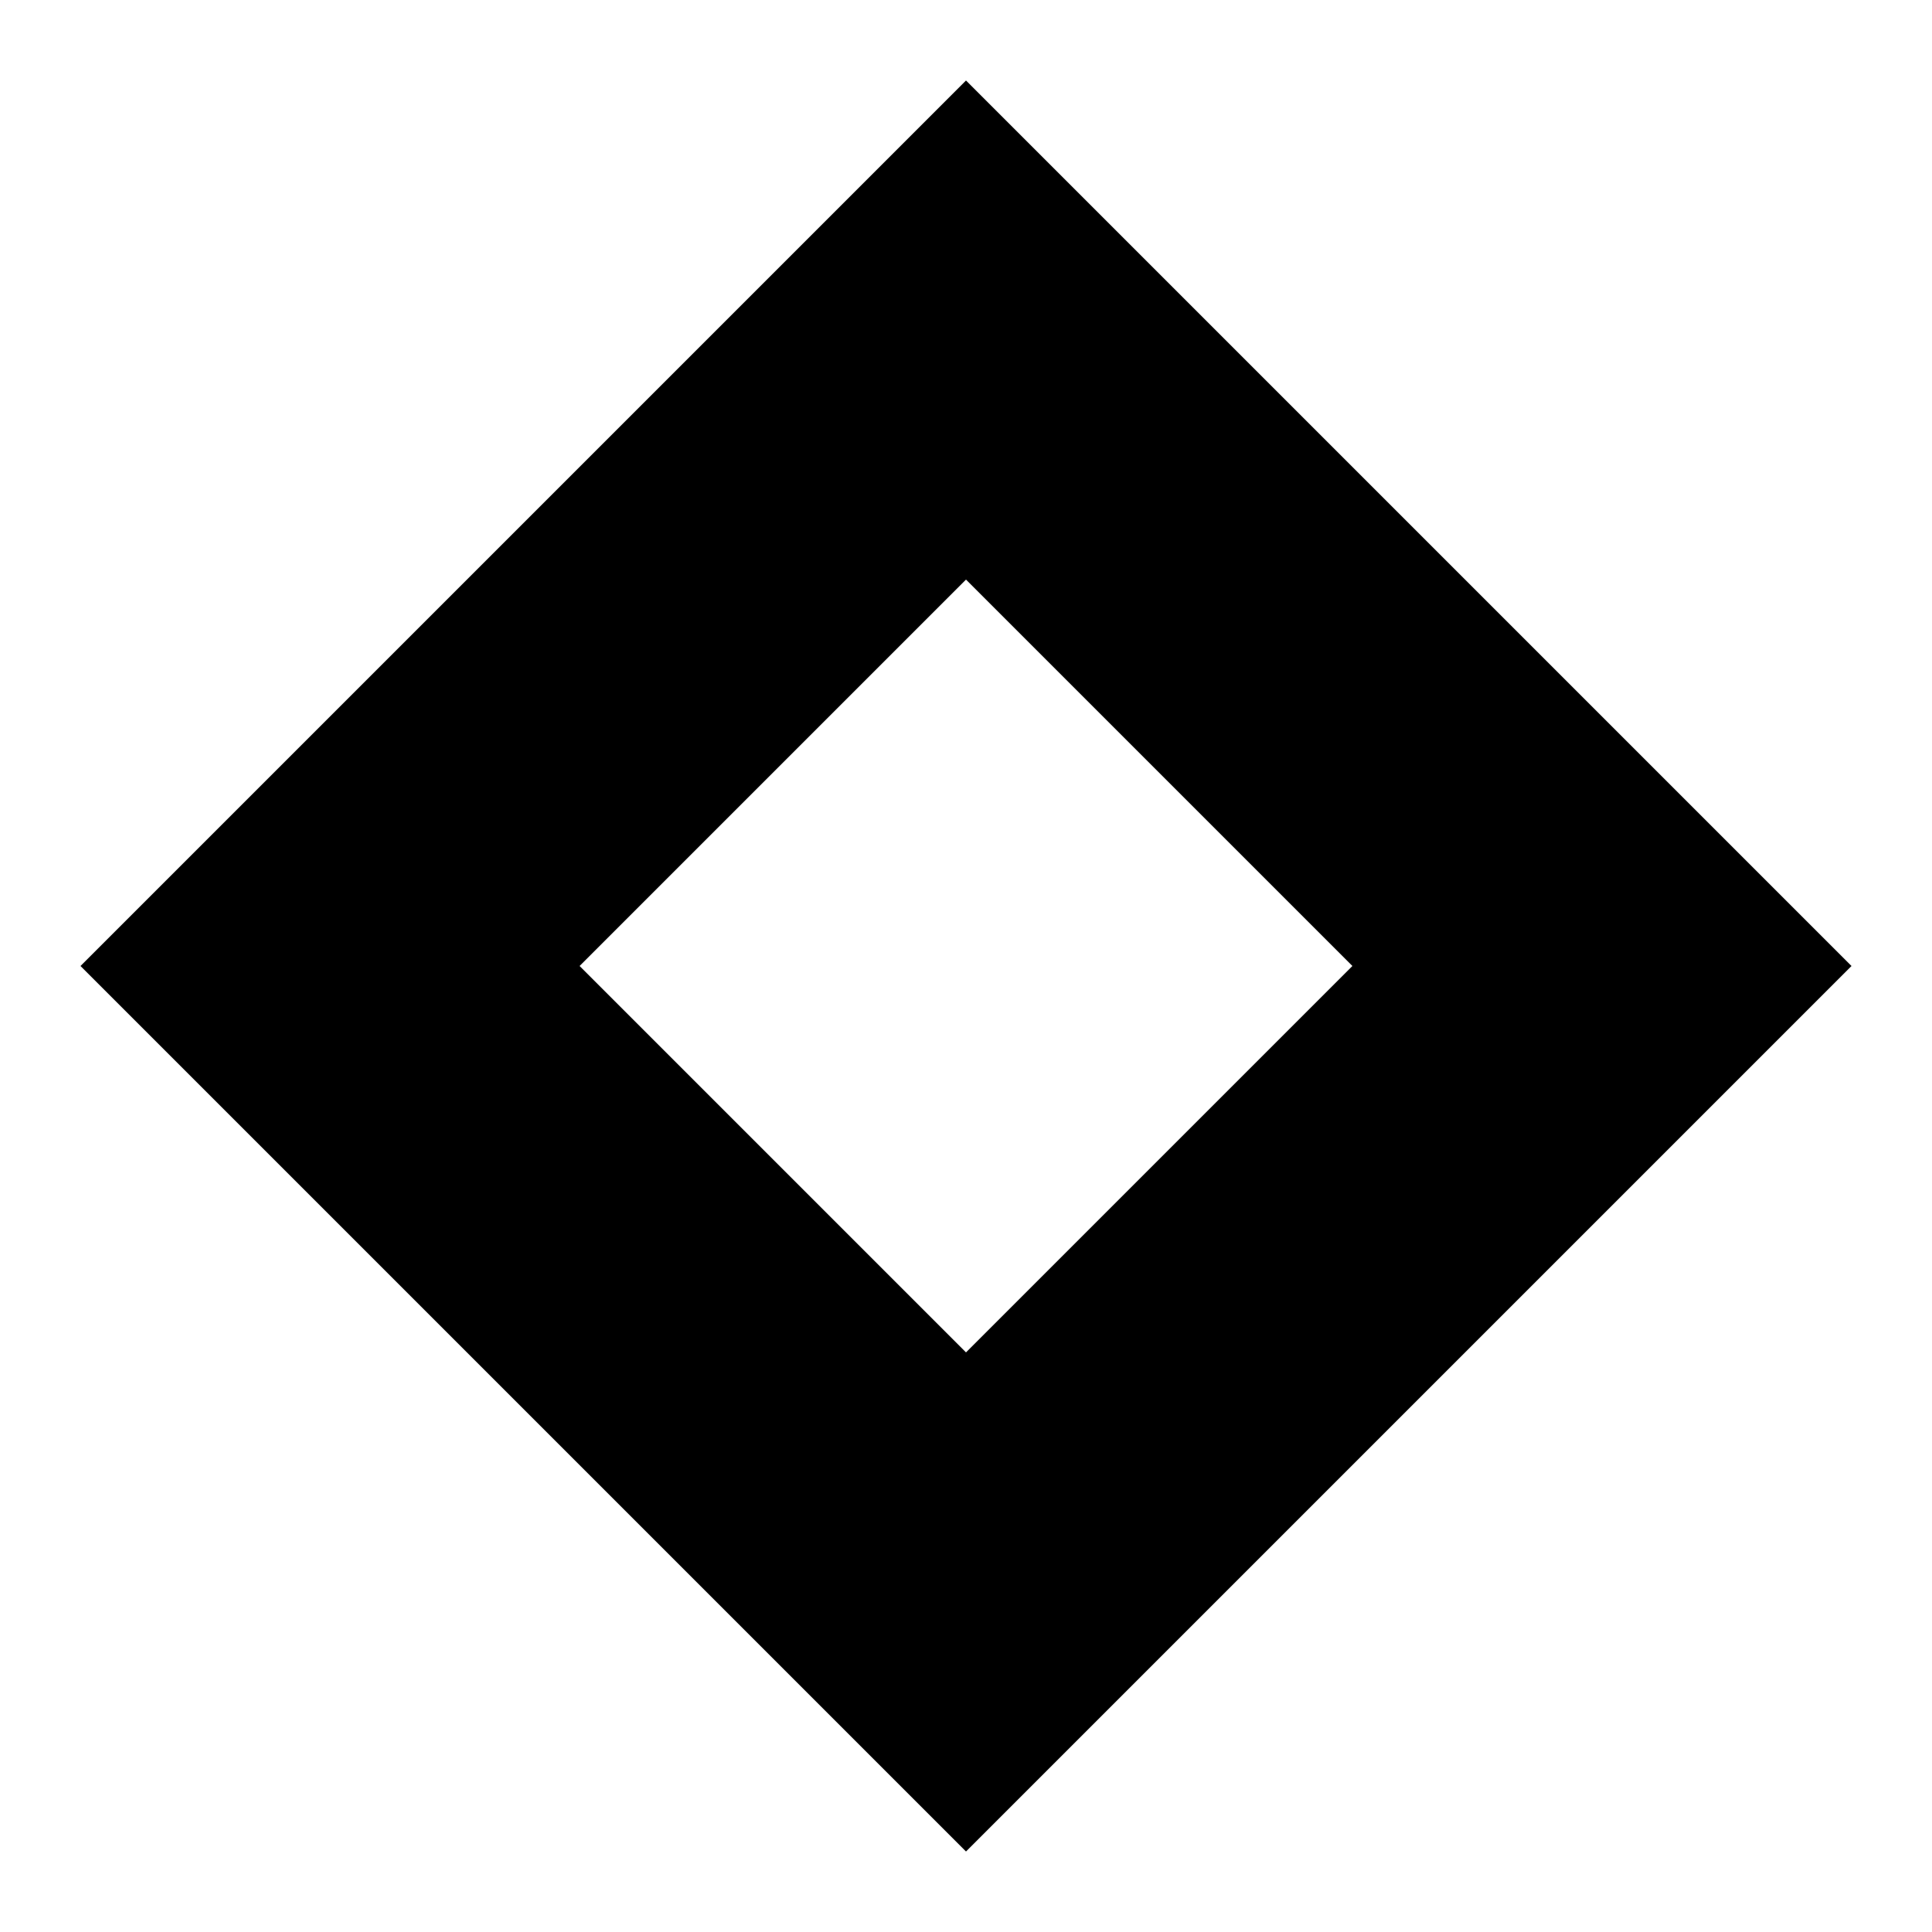
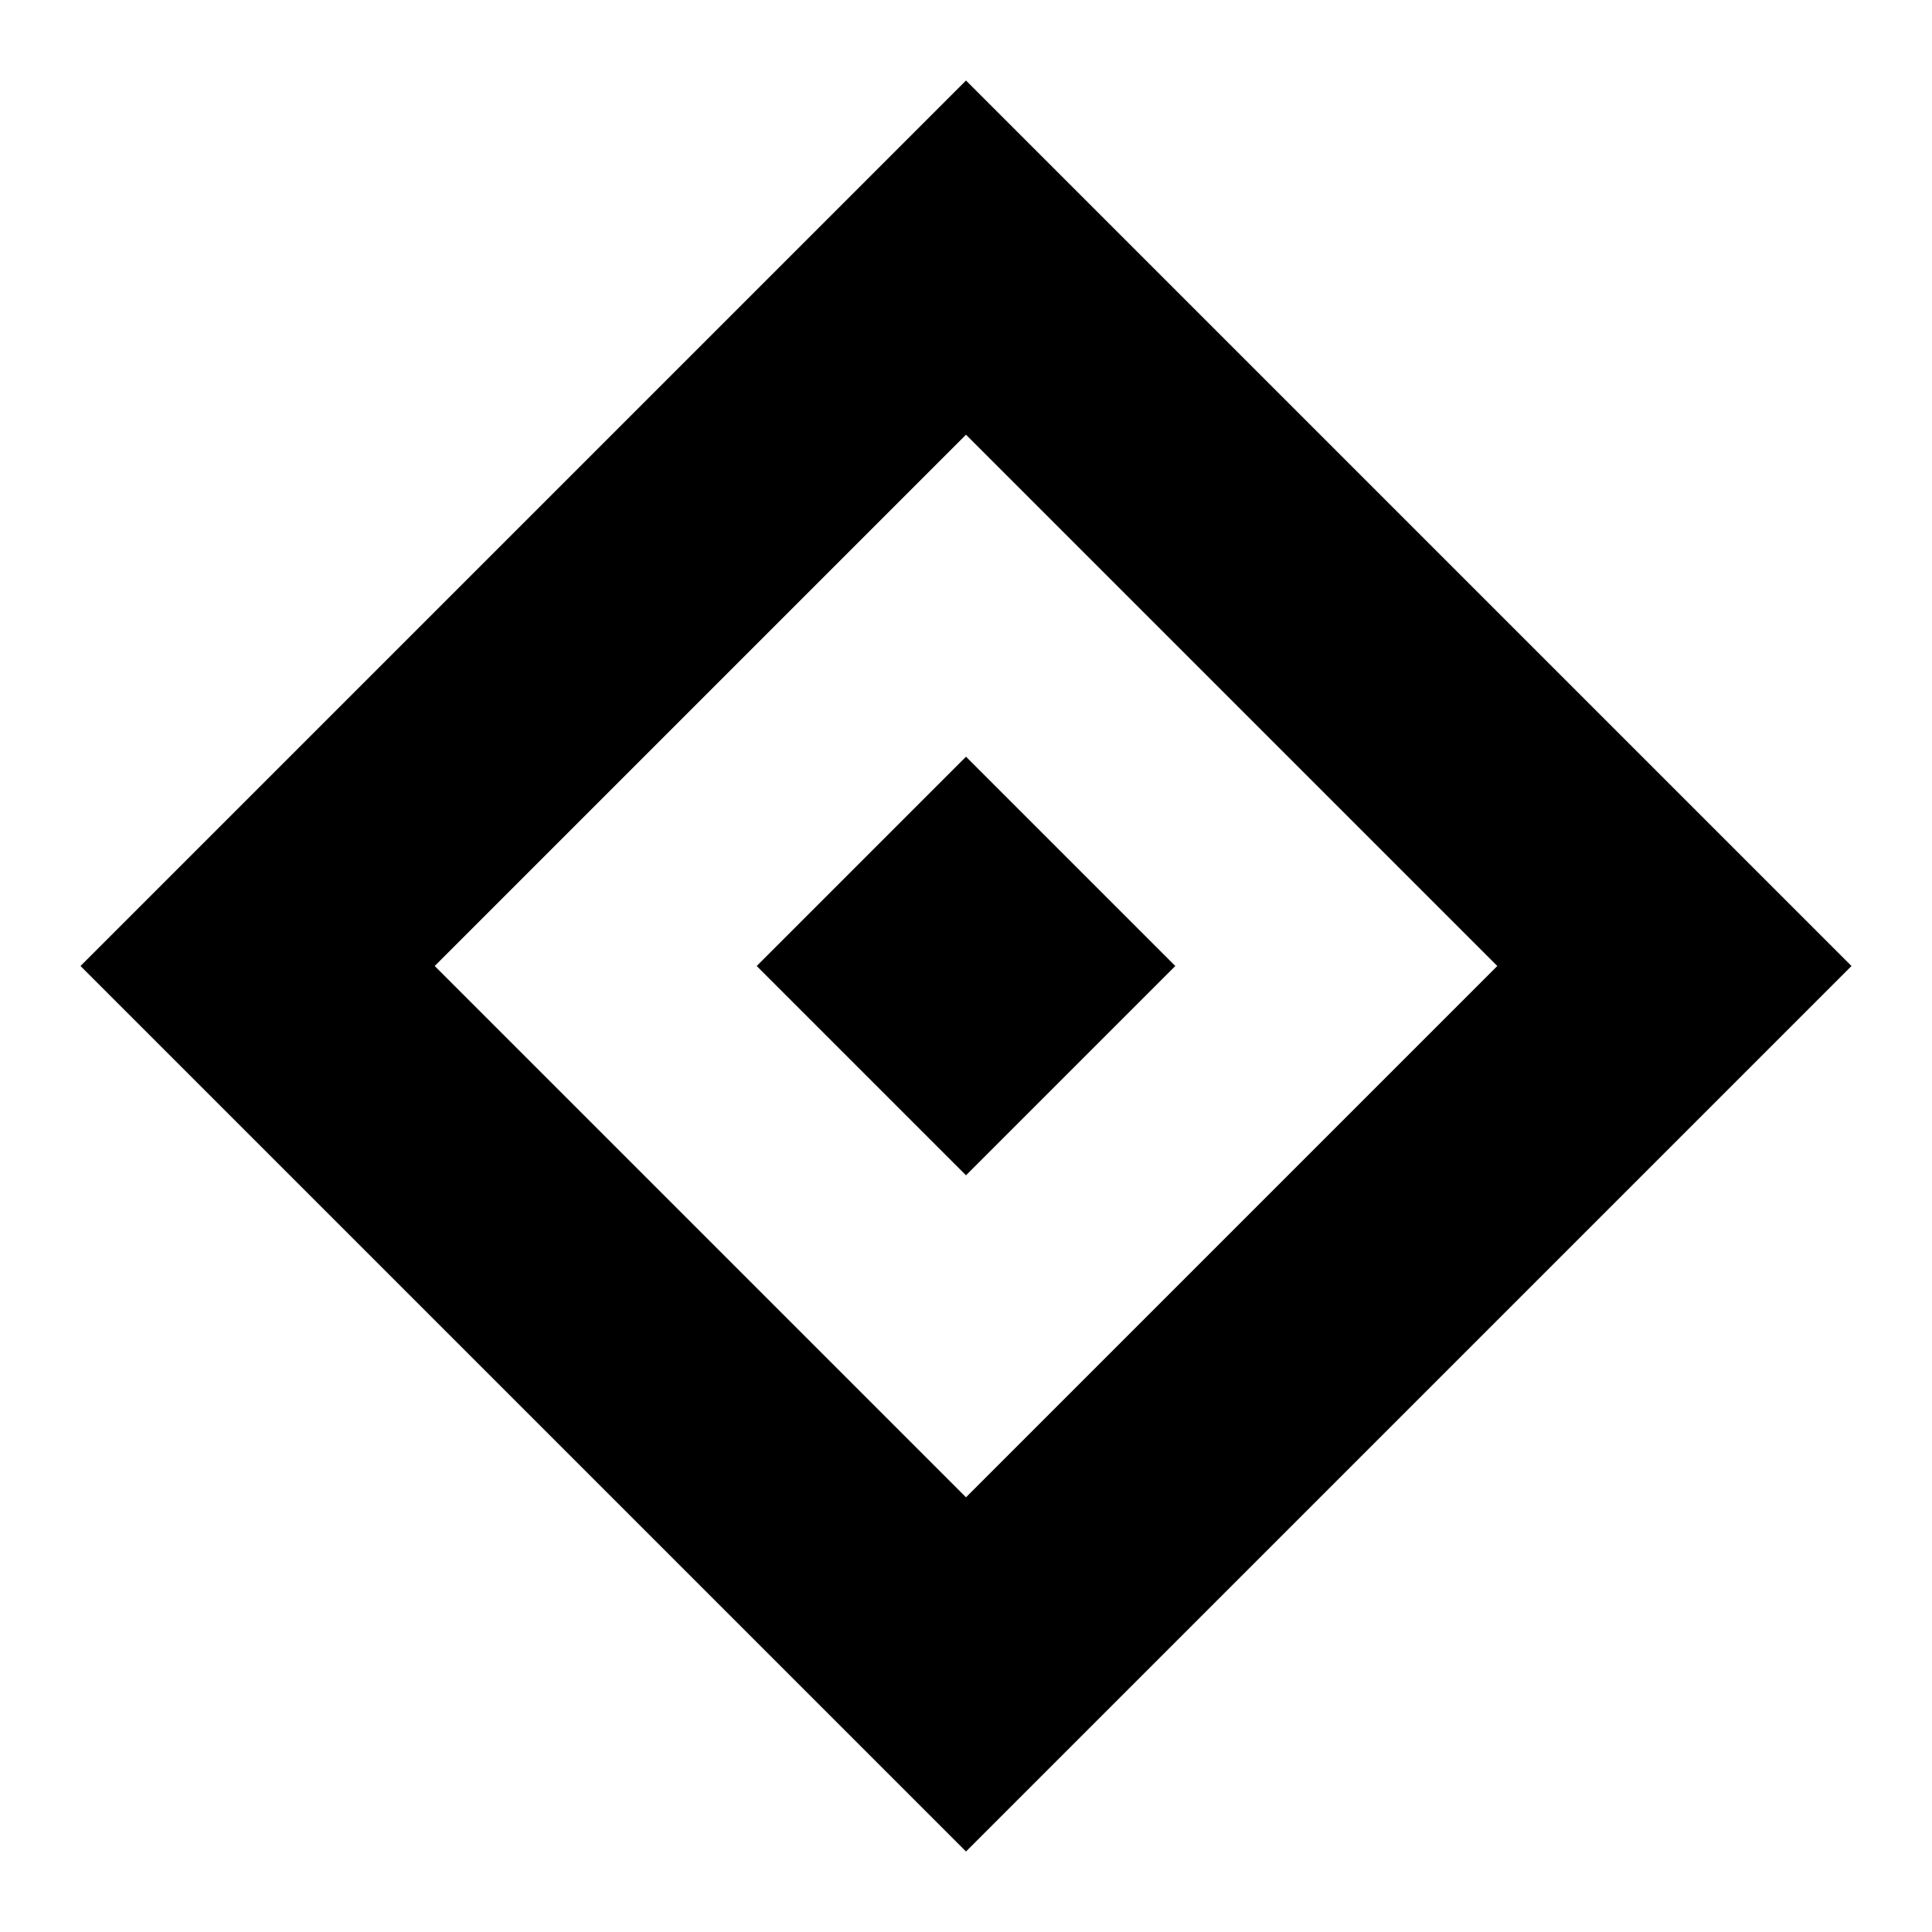
<svg xmlns="http://www.w3.org/2000/svg" width="24" height="24" viewBox="0 0 24 24">
-   <path fill="#000" fill-rule="evenodd" clip-rule="evenodd" d="M12 1 23 12 12 23 1 12 Z M12 7.2 7.2 12 12 16.8 16.8 12 Z" />
+   <path fill="#000" fill-rule="evenodd" clip-rule="evenodd" d="M12 1 23 12 12 23 1 12 Z M12 5.4 18.6 12 12 18.6 5.4 12 Z M12 9.4 14.6 12 12 14.6 9.4 12 Z" />
</svg>
